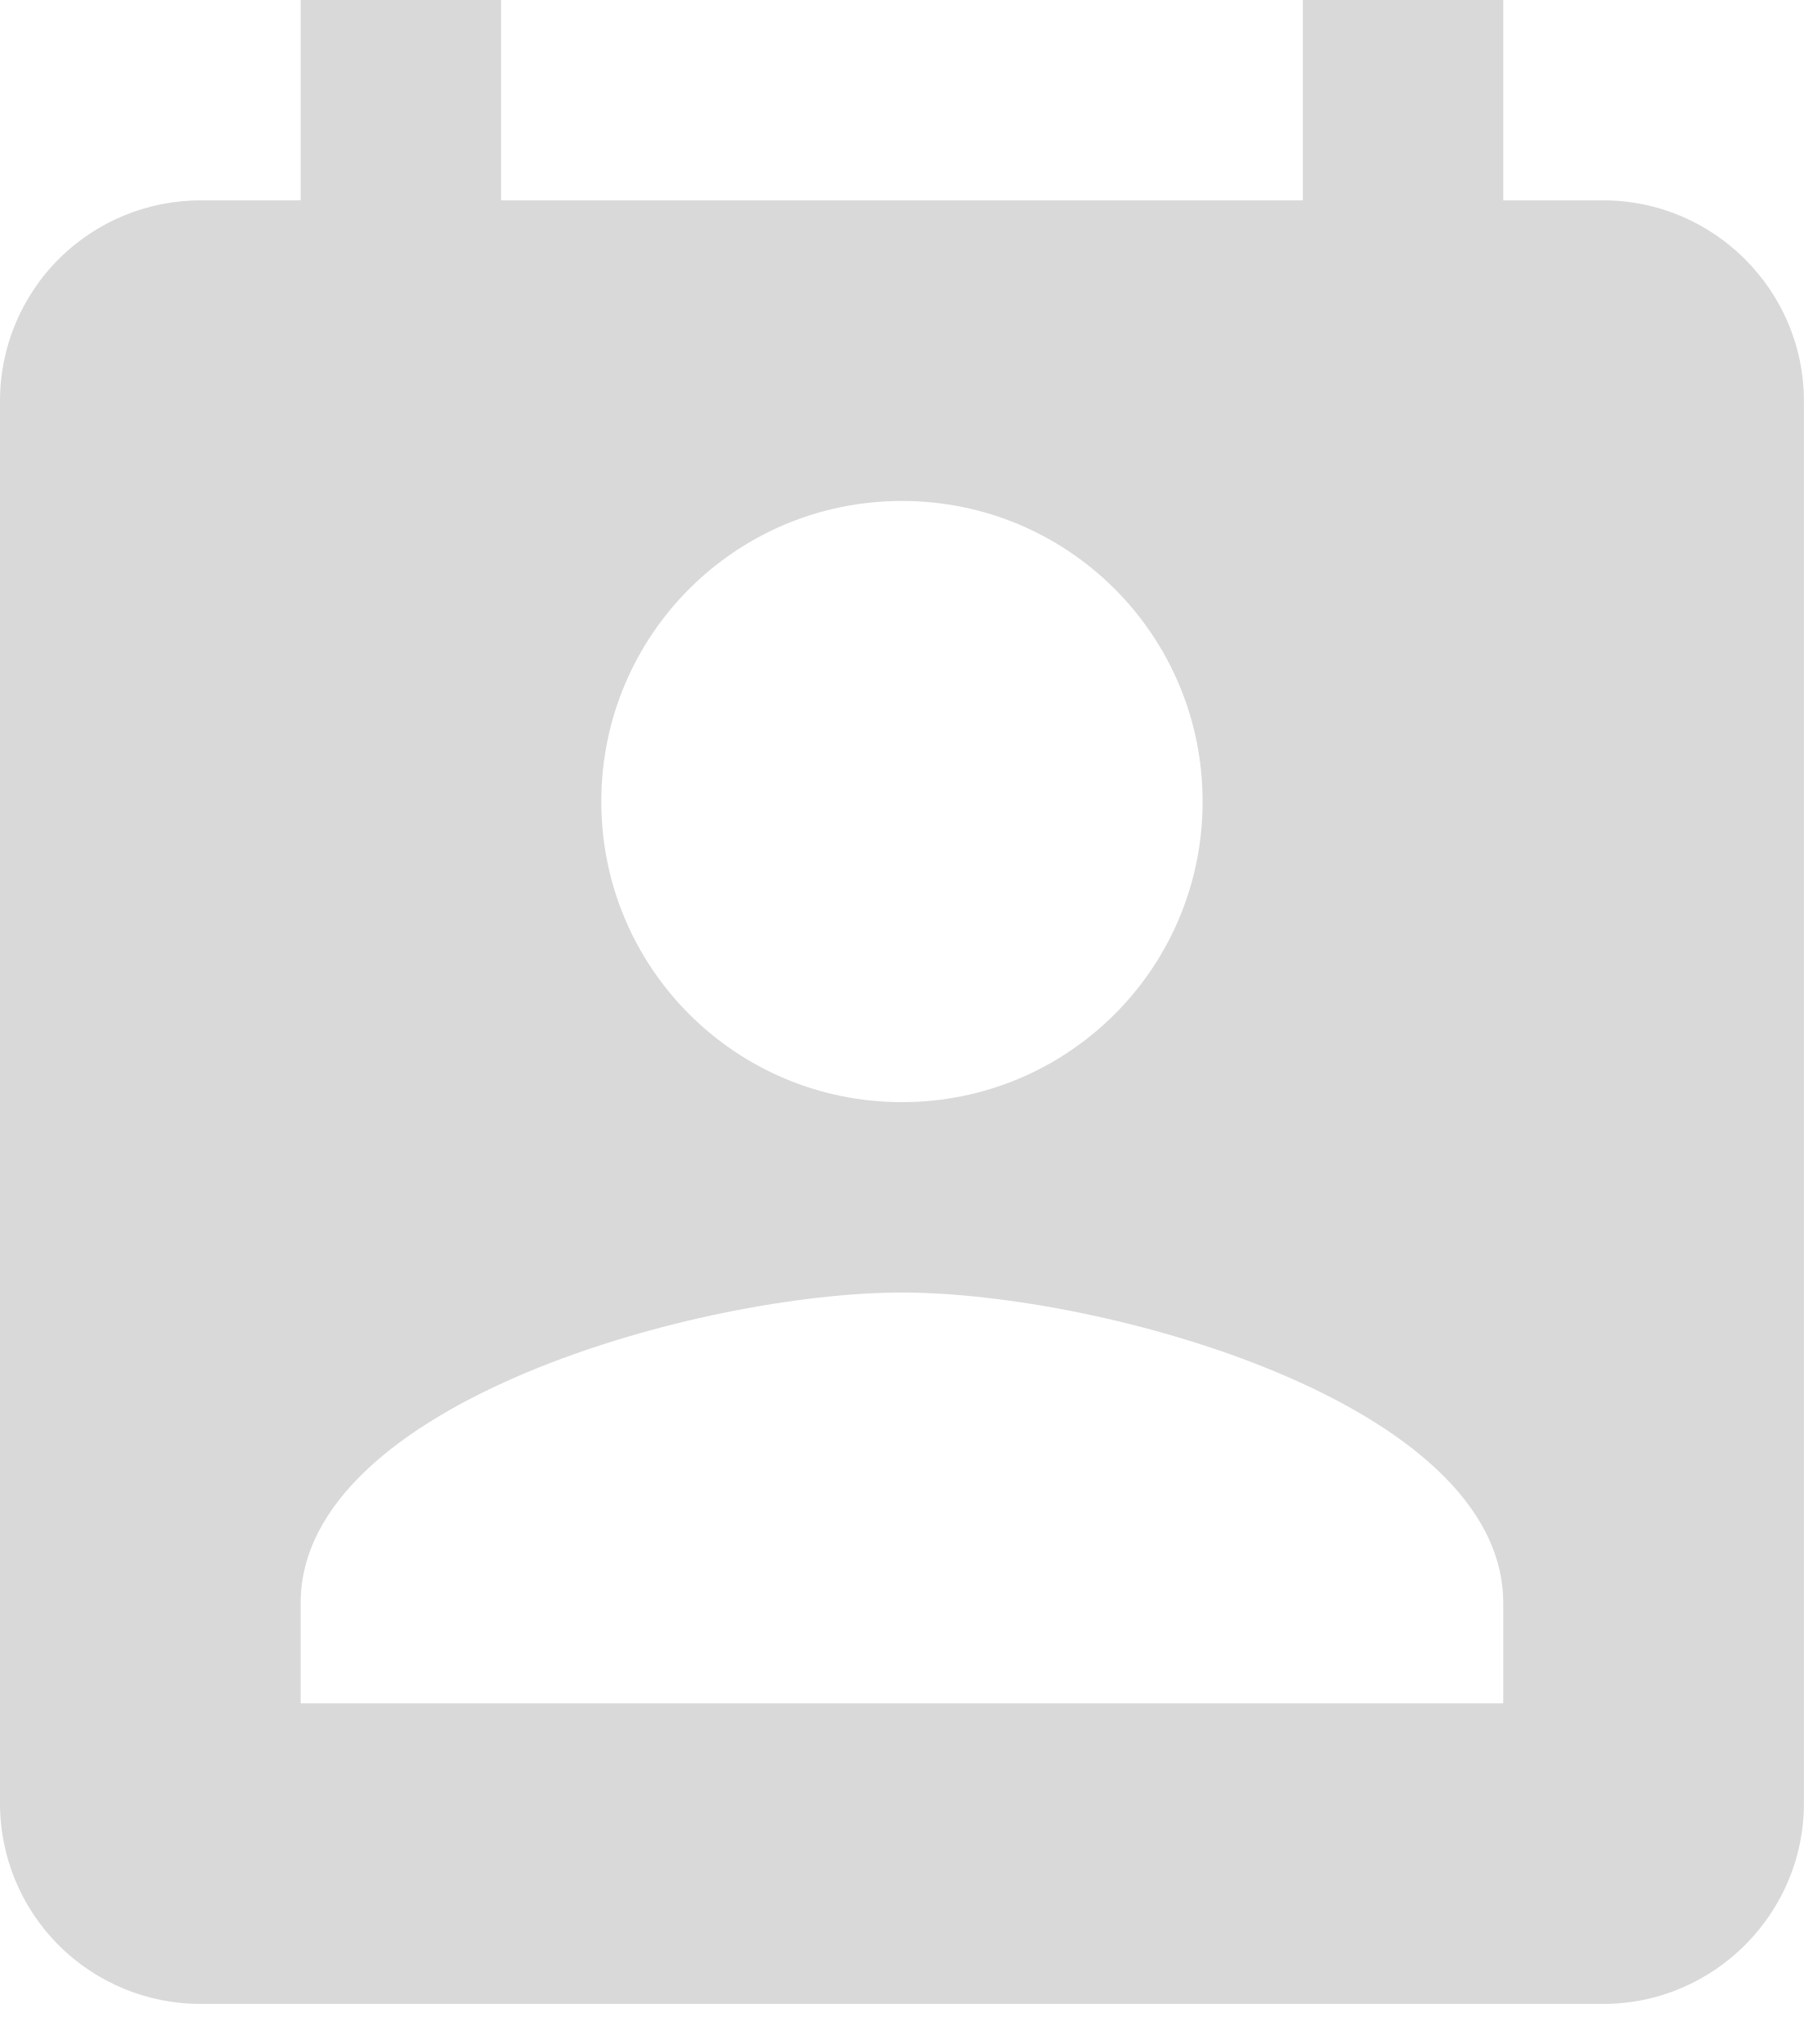
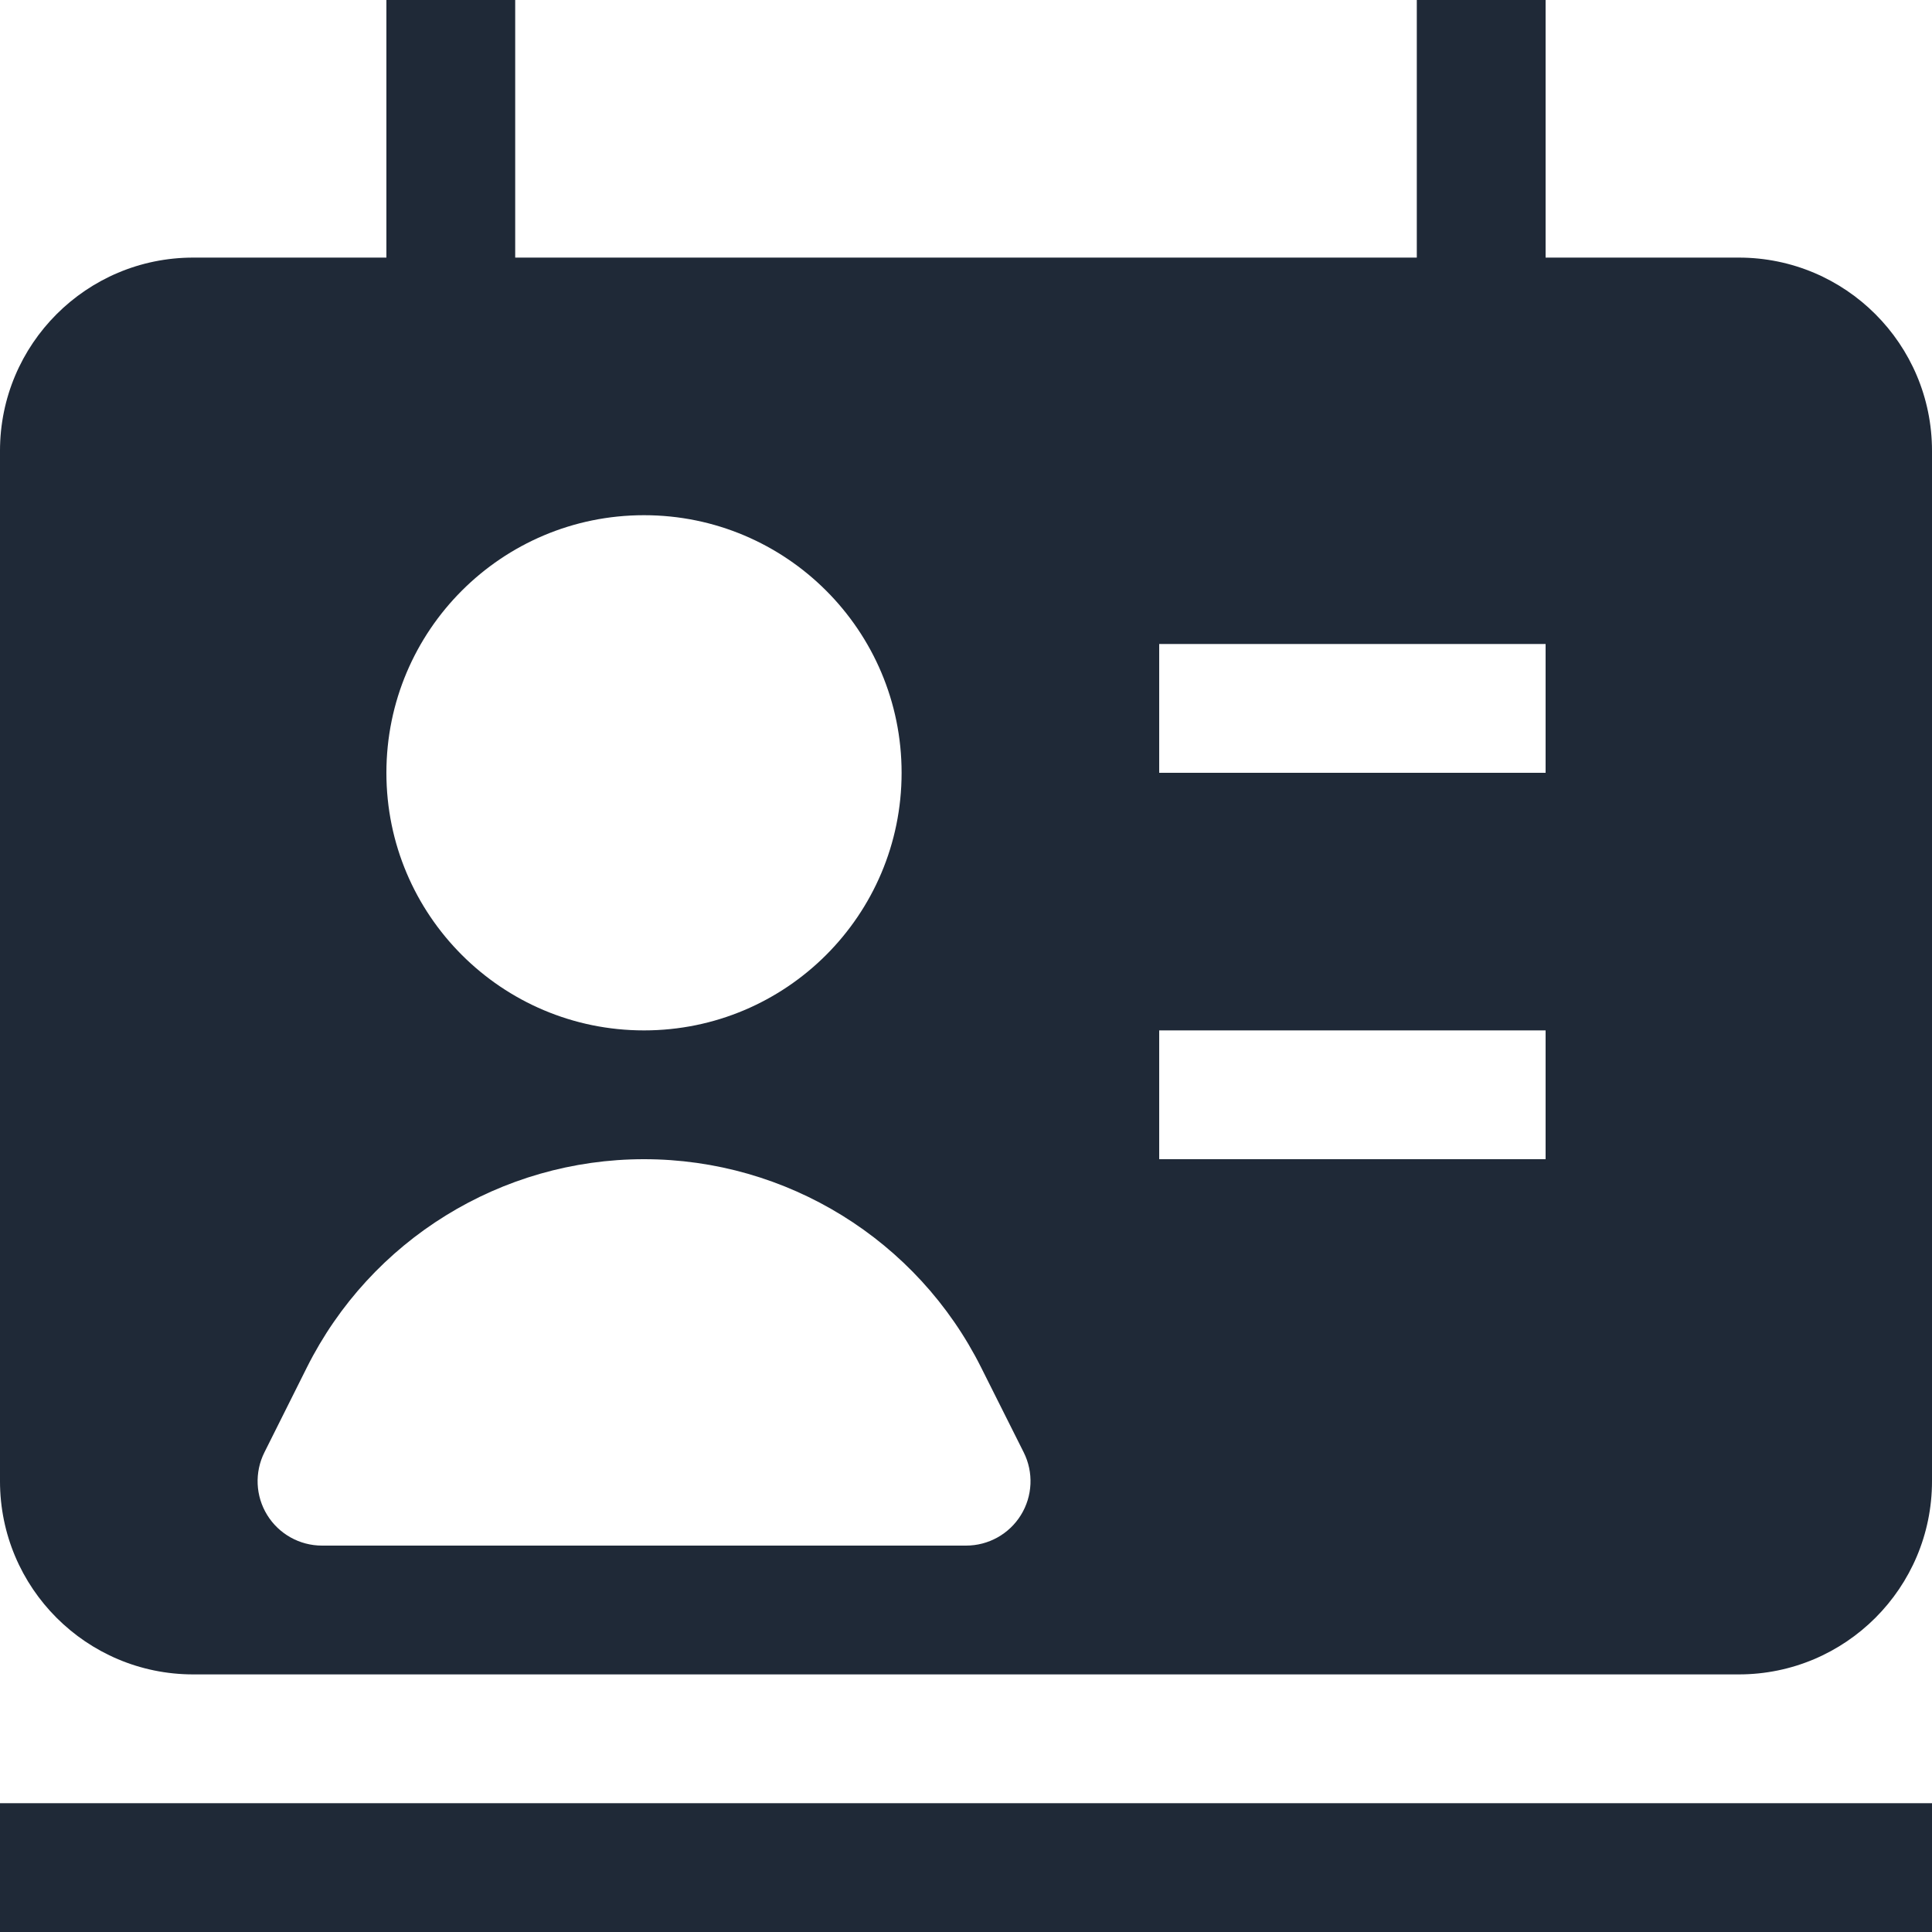
- <svg xmlns="http://www.w3.org/2000/svg" width="30" height="34" viewBox="0 0 30 34" fill="none">
-   <path d="M26.667 3.333H25V0H21.667V3.333H8.333V0H5V3.333H3.333C2.449 3.333 1.601 3.685 0.976 4.31C0.351 4.935 0 5.783 0 6.667V30C0 30.884 0.351 31.732 0.976 32.357C1.601 32.982 2.449 33.333 3.333 33.333H26.667C28.5 33.333 30 31.833 30 30V6.667C30 4.833 28.5 3.333 26.667 3.333ZM15 8.333C17.767 8.333 20 10.567 20 13.333C20 16.1 17.767 18.333 15 18.333C12.233 18.333 10 16.1 10 13.333C10 10.567 12.233 8.333 15 8.333ZM25 28.333H5V26.667C5 23.333 11.667 21.5 15 21.5C18.333 21.5 25 23.333 25 26.667V28.333Z" fill="#D9D9D9" />
+ <svg xmlns="http://www.w3.org/2000/svg" width="1em" height="1em" viewBox="0 0 15 15" fill="#1f2937">
+   <path fill="#1f2937" fill-rule="evenodd" d="M11 2H4V0H3v2H1.5A1.5 1.5 0 0 0 0 3.5v8A1.5 1.5 0 0 0 1.5 13h12a1.5 1.5 0 0 0 1.5-1.5v-8A1.5 1.5 0 0 0 13.5 2H12V0h-1zM3 6a2 2 0 1 1 4 0a2 2 0 0 1-4 0m-.618 4.618a2.927 2.927 0 0 1 5.236 0l.33.658A.5.5 0 0 1 7.5 12h-5a.5.5 0 0 1-.447-.724zM9 6h3V5H9zm0 3h3V8H9z" clip-rule="evenodd" />
+   <path fill="#1f2937" d="M15 14v1H0v-1z" />
</svg>
